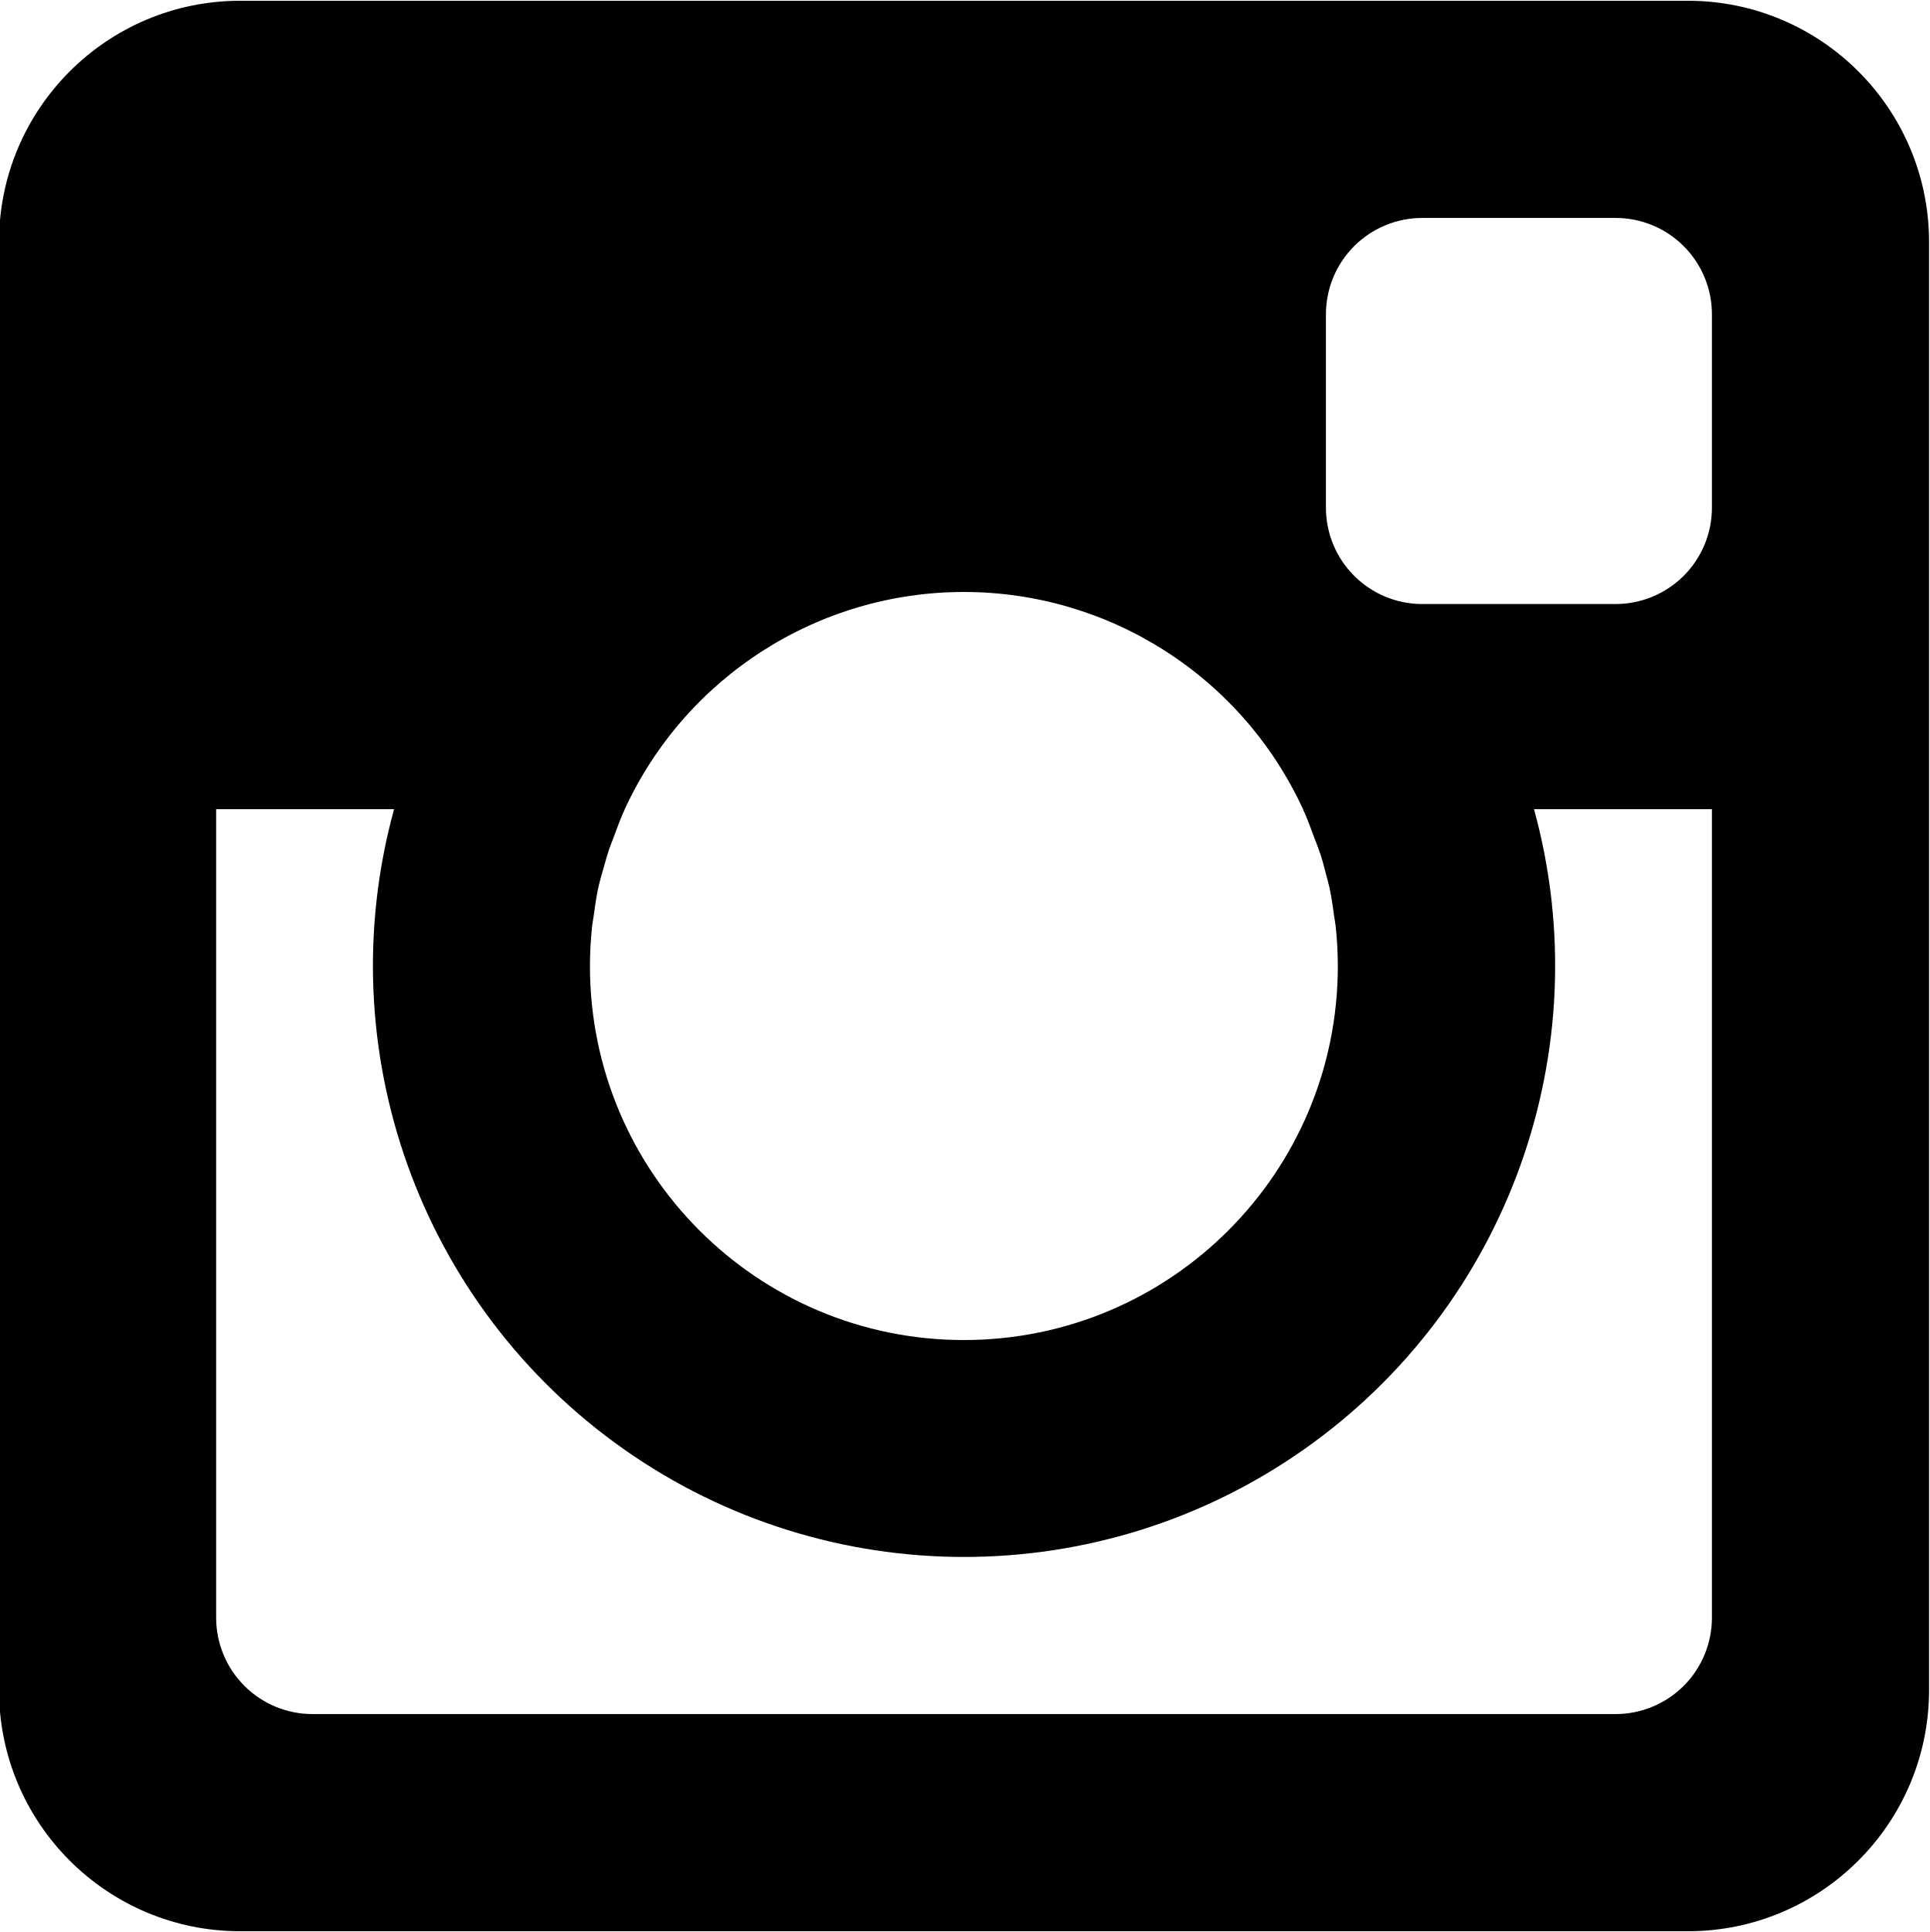
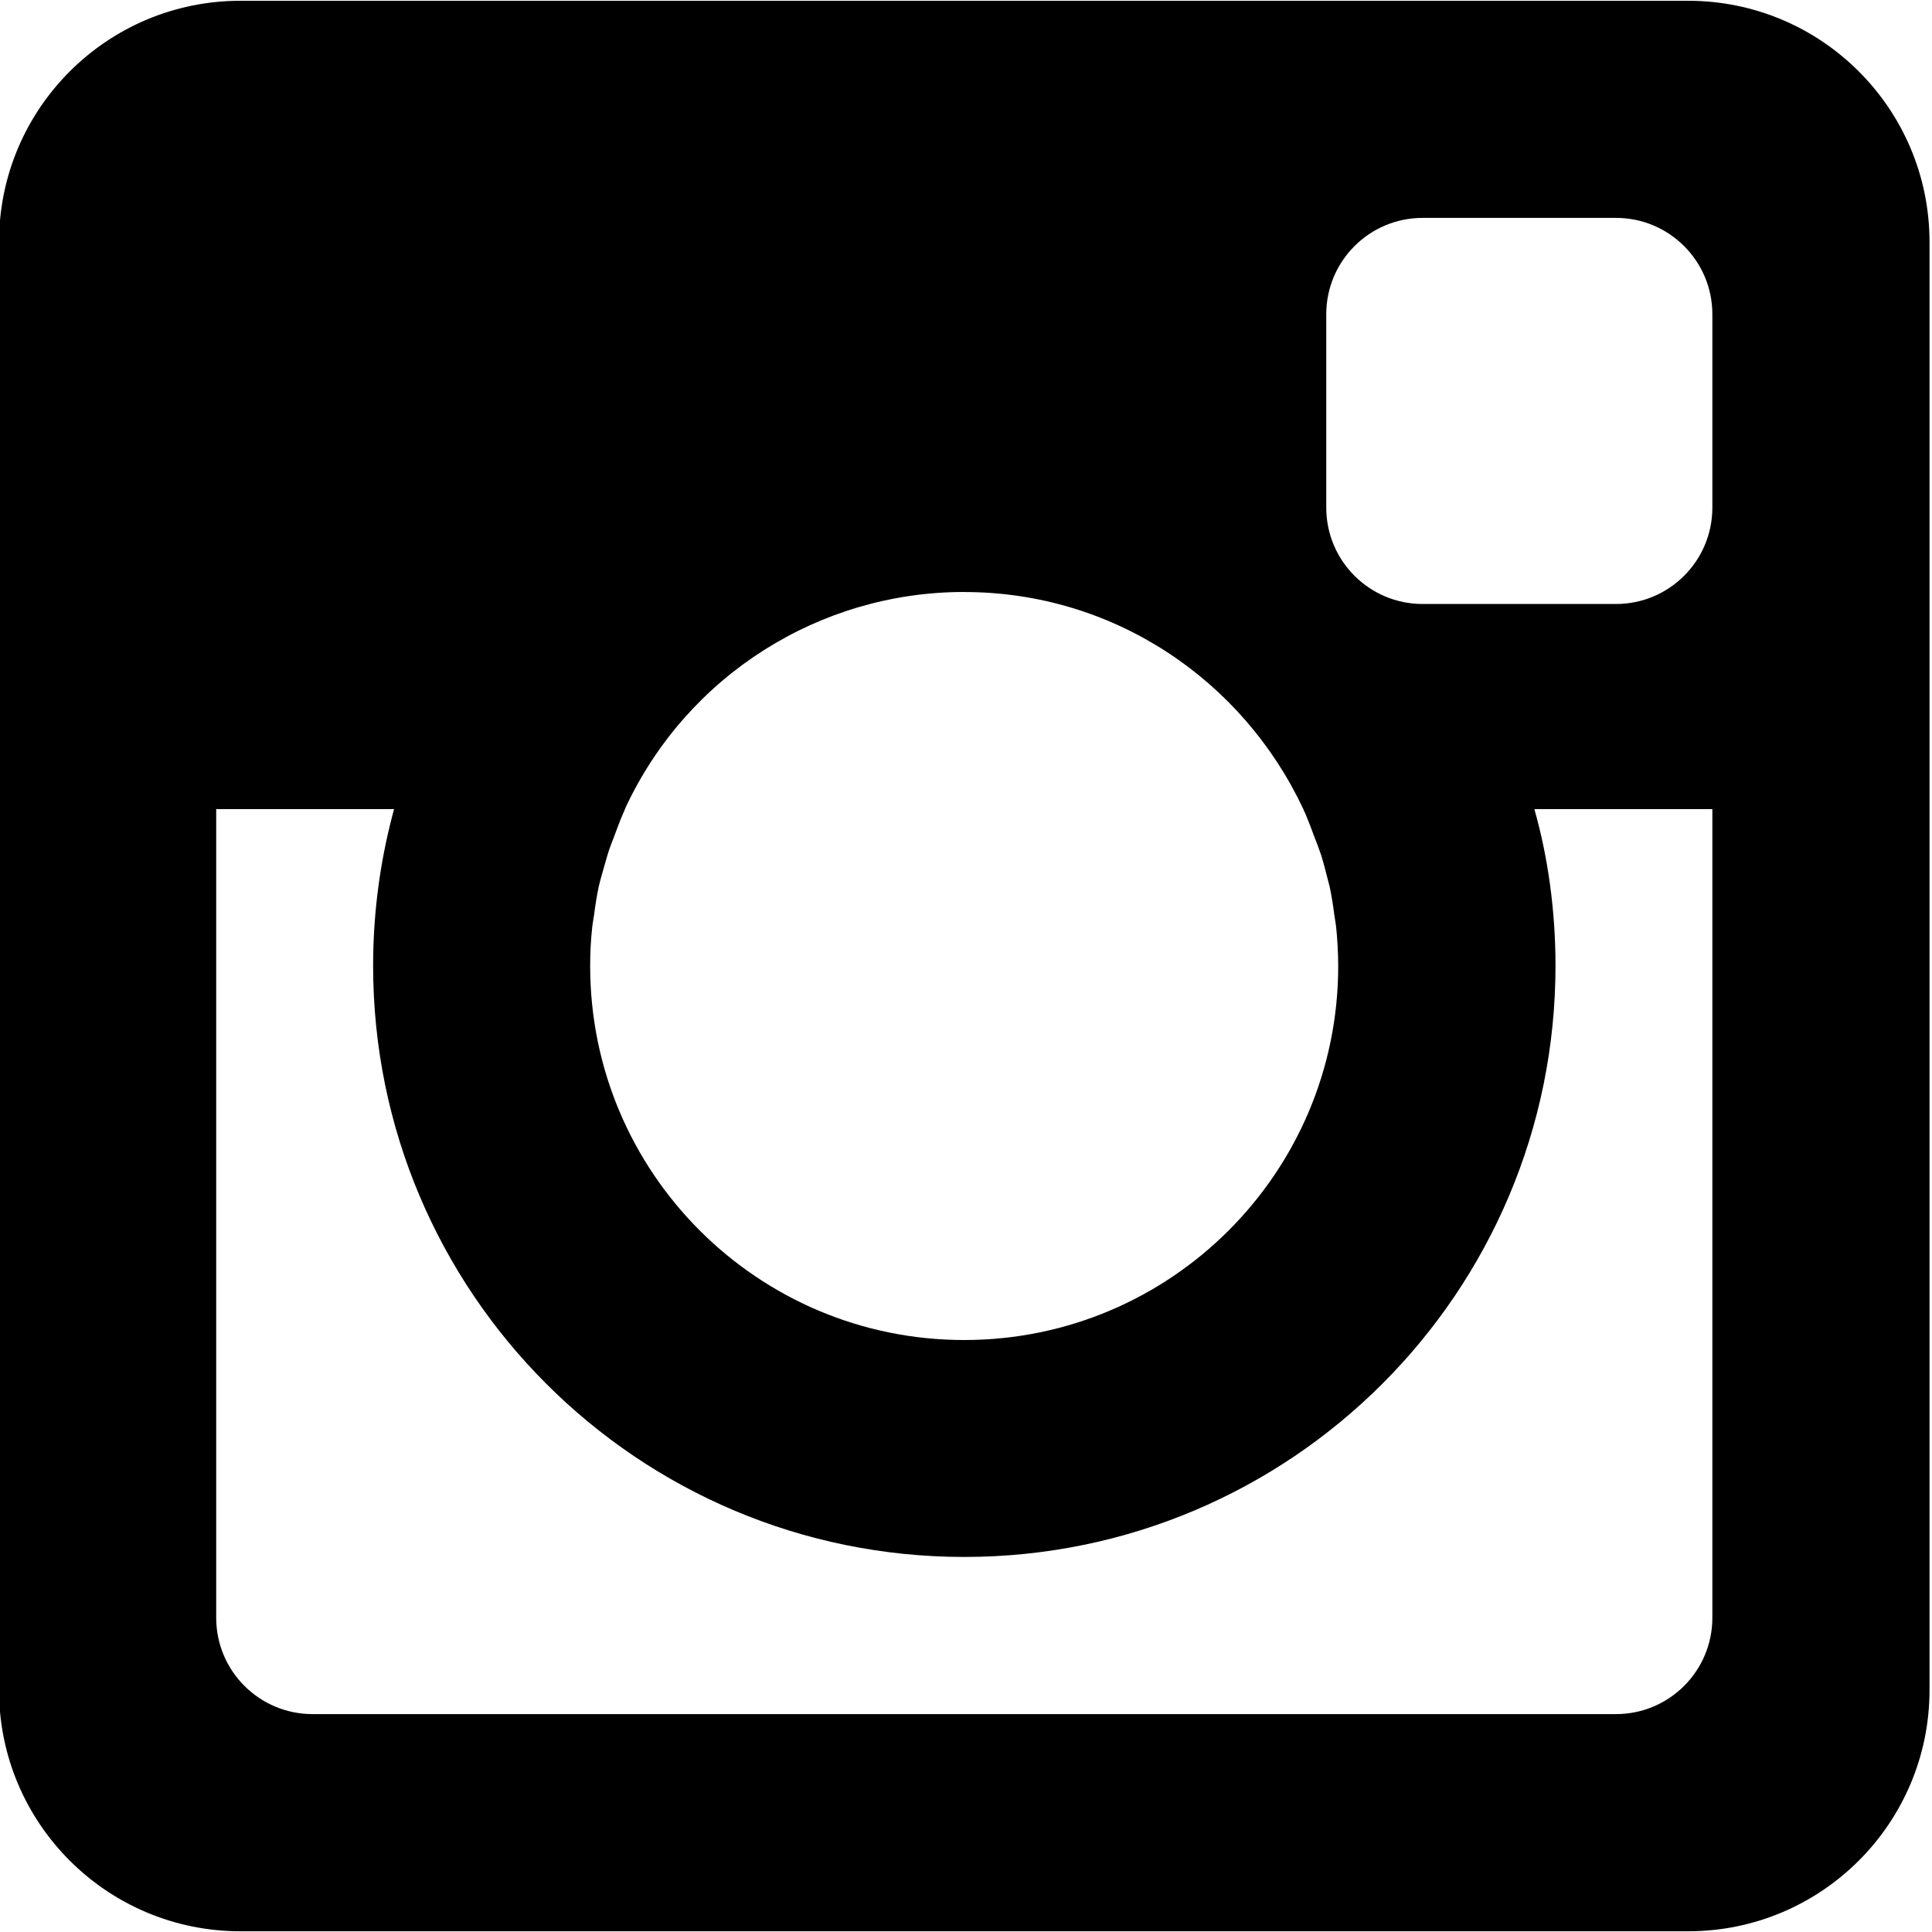
- <svg xmlns="http://www.w3.org/2000/svg" viewBox="0 0 25.593 25.62">
-   <path id="instagram" class="cls-1" d="M632.7,2085.8H613.5a3.2,3.2,0,0,1-3.2-3.2v-19.2a3.2,3.2,0,0,1,3.2-3.2h19.2a3.2,3.2,0,0,1,3.2,3.2v19.2A3.2,3.2,0,0,1,632.7,2085.8Zm-9.6-17.76a4.954,4.954,0,0,0-4.5,2.88h0a0.244,0.244,0,0,1-.022.05c-0.047.11-.088,0.22-0.128,0.33-0.019.05-.04,0.1-0.057,0.15-0.037.11-.067,0.23-0.1,0.34-0.014.05-.03,0.11-0.042,0.16-0.026.12-.044,0.24-0.061,0.37-0.007.05-.017,0.1-0.023,0.15a5.074,5.074,0,0,0-.029.53,4.96,4.96,0,1,0,9.92,0,5.074,5.074,0,0,0-.029-0.53c-0.006-.05-0.016-0.1-0.023-0.15-0.017-.13-0.035-0.25-0.061-0.37-0.012-.05-0.028-0.11-0.042-0.16-0.028-.11-0.058-0.23-0.1-0.34-0.017-.05-0.038-0.1-0.057-0.15-0.04-.11-0.081-0.22-0.128-0.33a0.244,0.244,0,0,1-.022-0.05h0A4.954,4.954,0,0,0,623.1,2068.04Zm9.92-3.68a1.278,1.278,0,0,0-1.28-1.28h-2.56a1.278,1.278,0,0,0-1.28,1.28v2.56a1.278,1.278,0,0,0,1.28,1.28h2.56a1.278,1.278,0,0,0,1.28-1.28v-2.56Zm0,6.56h-2.36a7.84,7.84,0,1,1-15.12,0h-2.36v10.72a1.278,1.278,0,0,0,1.28,1.28h17.28a1.278,1.278,0,0,0,1.28-1.28v-10.72Z" transform="translate(-610.313 -2060.19)" />
+ <svg xmlns="http://www.w3.org/2000/svg" width="32" height="32">
+   <path d="M27.962 31.988H3.981a3.997 3.997 0 01-3.997-3.997V4.01A3.997 3.997 0 013.981.013h23.981a3.997 3.997 0 013.997 3.997v23.981a3.997 3.997 0 01-3.997 3.997zM15.971 9.805h-.001a6.187 6.187 0 00-5.603 3.559l-.016.038a.343.343 0 01-.028.064l.001-.001c-.059.137-.11.275-.16.412-.024.062-.05.125-.071.187-.046.137-.084.287-.125.425a4.512 4.512 0 00-.052.2c-.032.15-.055.3-.076.462-.009.062-.021.125-.029.187a5.87 5.87 0 00-.036.661V16a6.195 6.195 0 1012.39 0 6.56 6.56 0 00-.039-.691l.003.029c-.008-.062-.02-.125-.029-.187a5.709 5.709 0 00-.076-.462 8.453 8.453 0 00-.052-.2c-.035-.137-.072-.287-.125-.425-.021-.062-.047-.125-.071-.187a7.763 7.763 0 00-.16-.412.297.297 0 01-.027-.06l-.001-.002c-1.004-2.14-3.139-3.596-5.615-3.597zm12.391-4.597v-.003c0-.882-.715-1.596-1.596-1.596H23.563c-.882 0-1.596.715-1.596 1.596v3.203c0 .882.715 1.596 1.596 1.596H26.766c.882 0 1.596-.715 1.596-1.596v-3.2zm0 8.194h-2.948c.222.778.35 1.671.35 2.594 0 5.408-4.384 9.792-9.792 9.792S6.18 21.404 6.18 15.996c0-.923.128-1.816.366-2.663l-.017.069H3.581v13.393c0 .882.715 1.596 1.596 1.596h21.589c.882 0 1.596-.715 1.596-1.596V13.402z" />
</svg>
